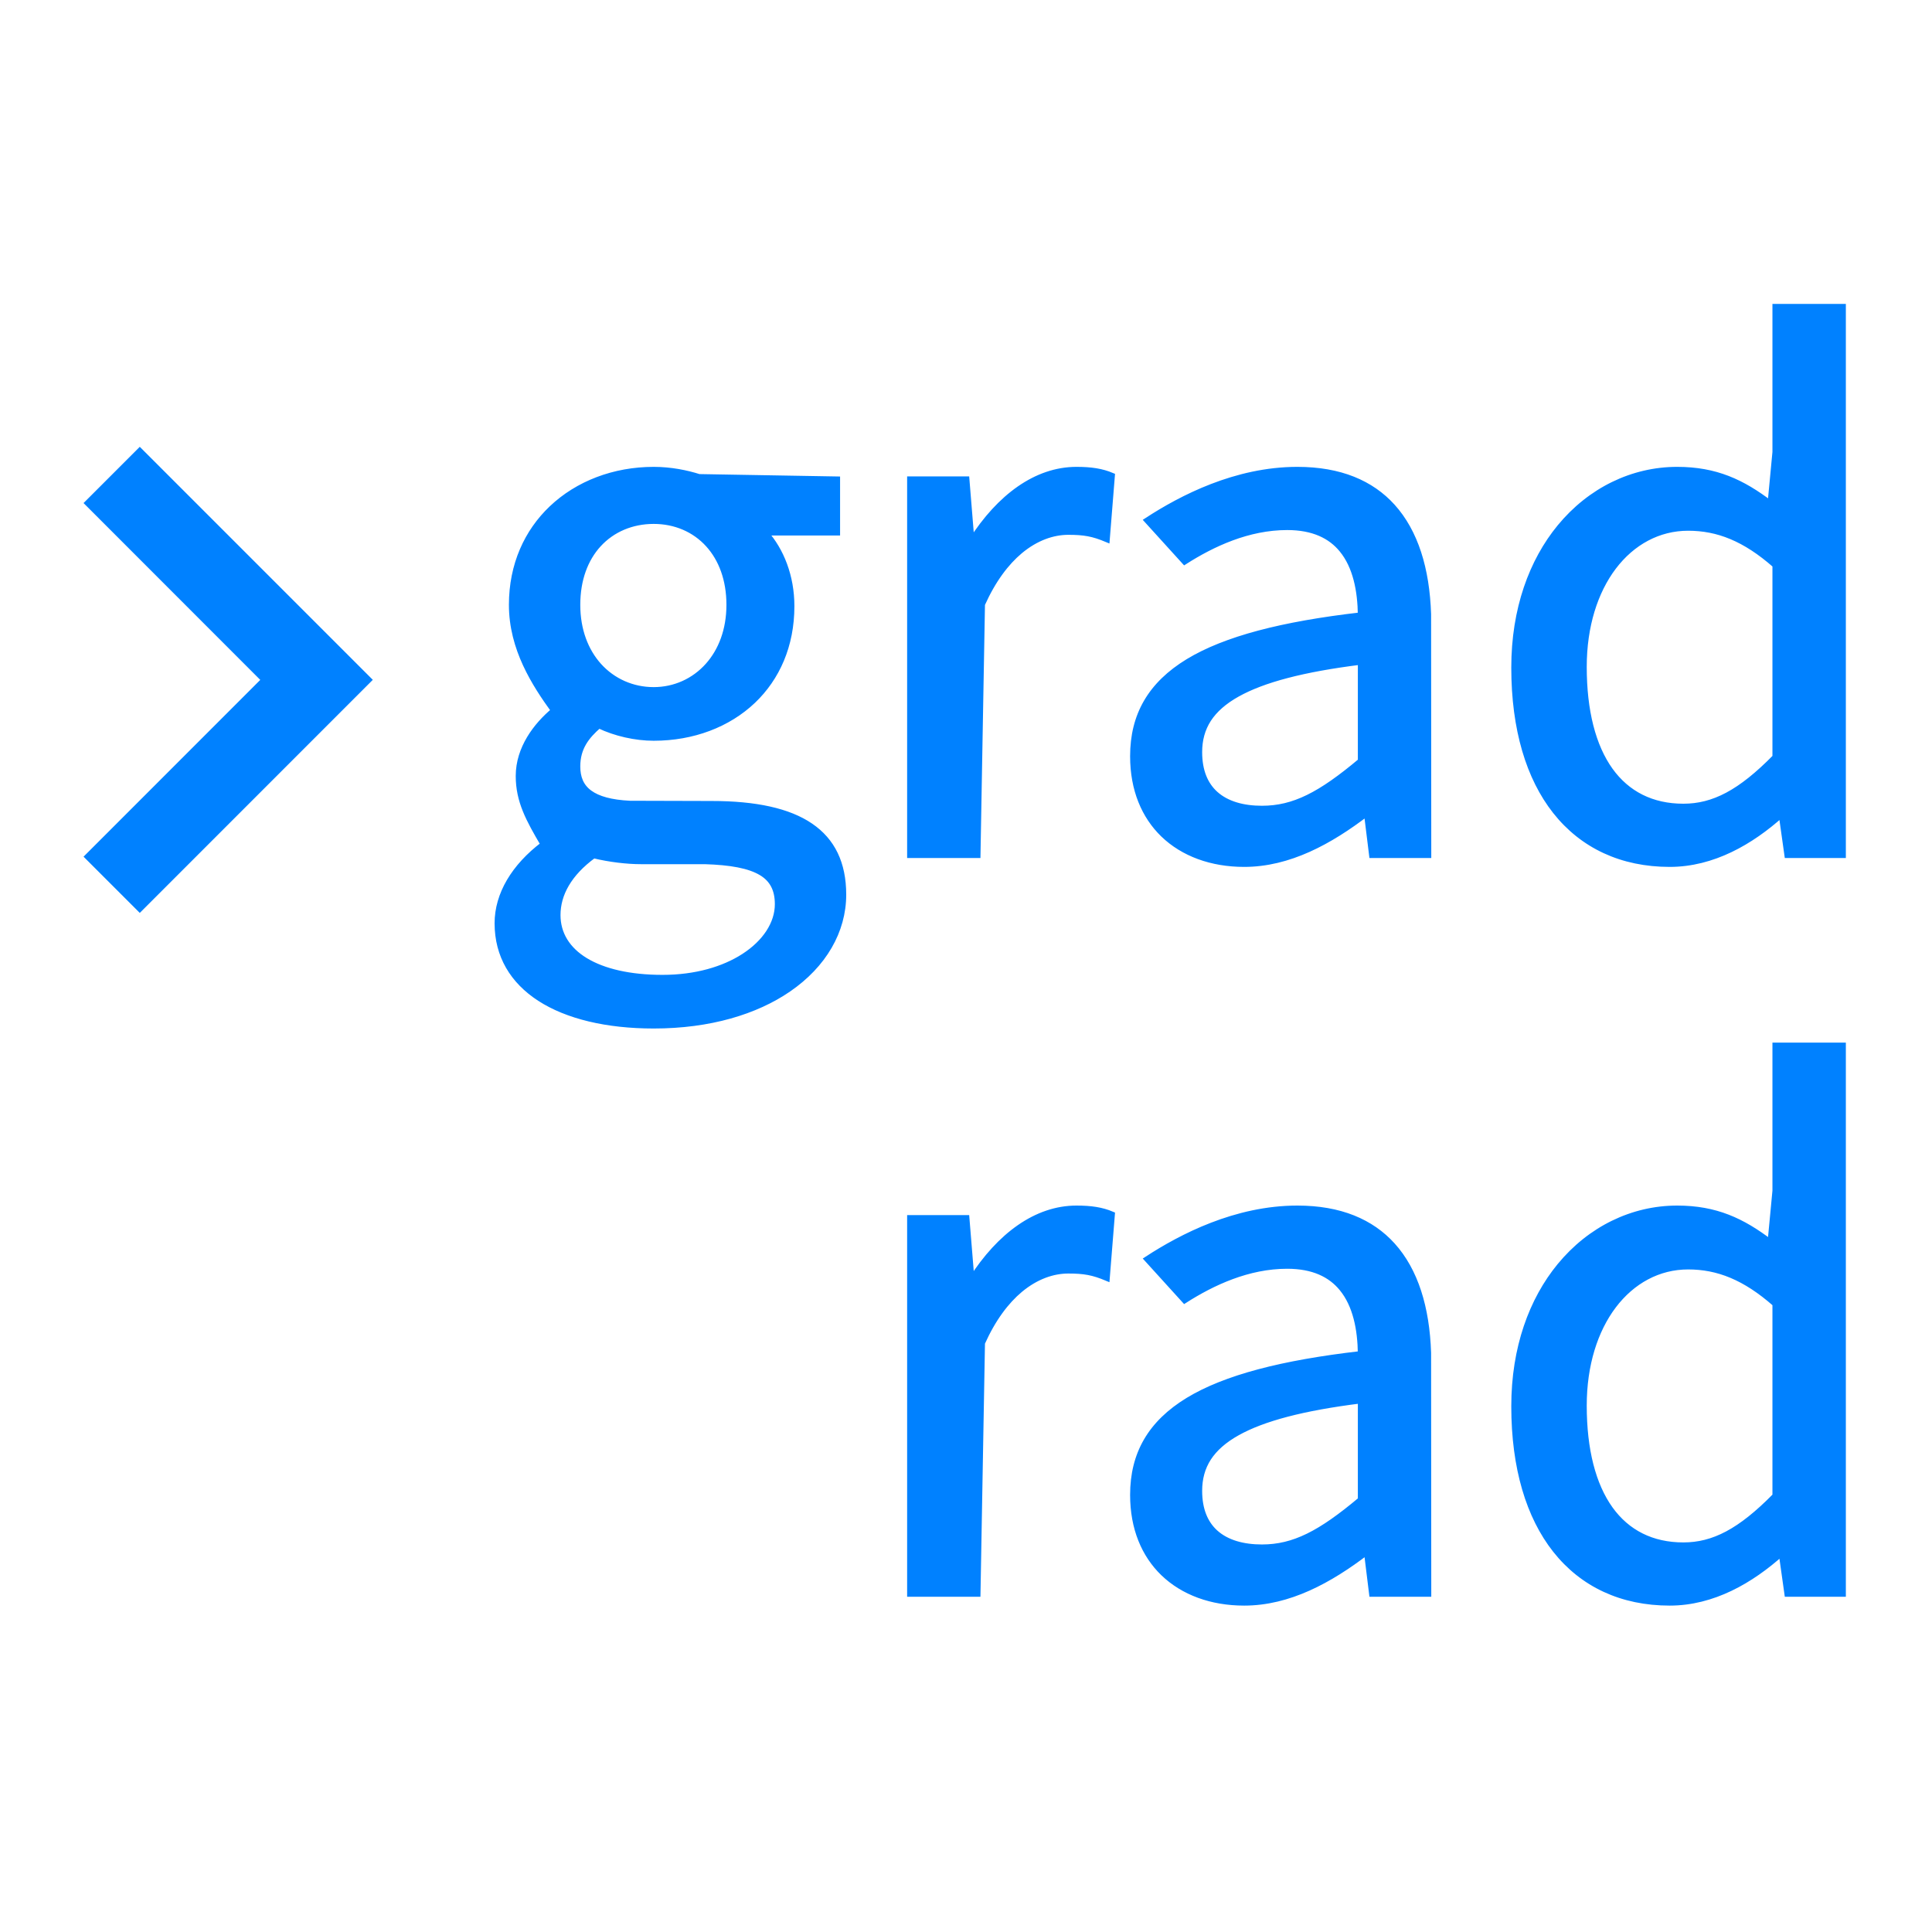
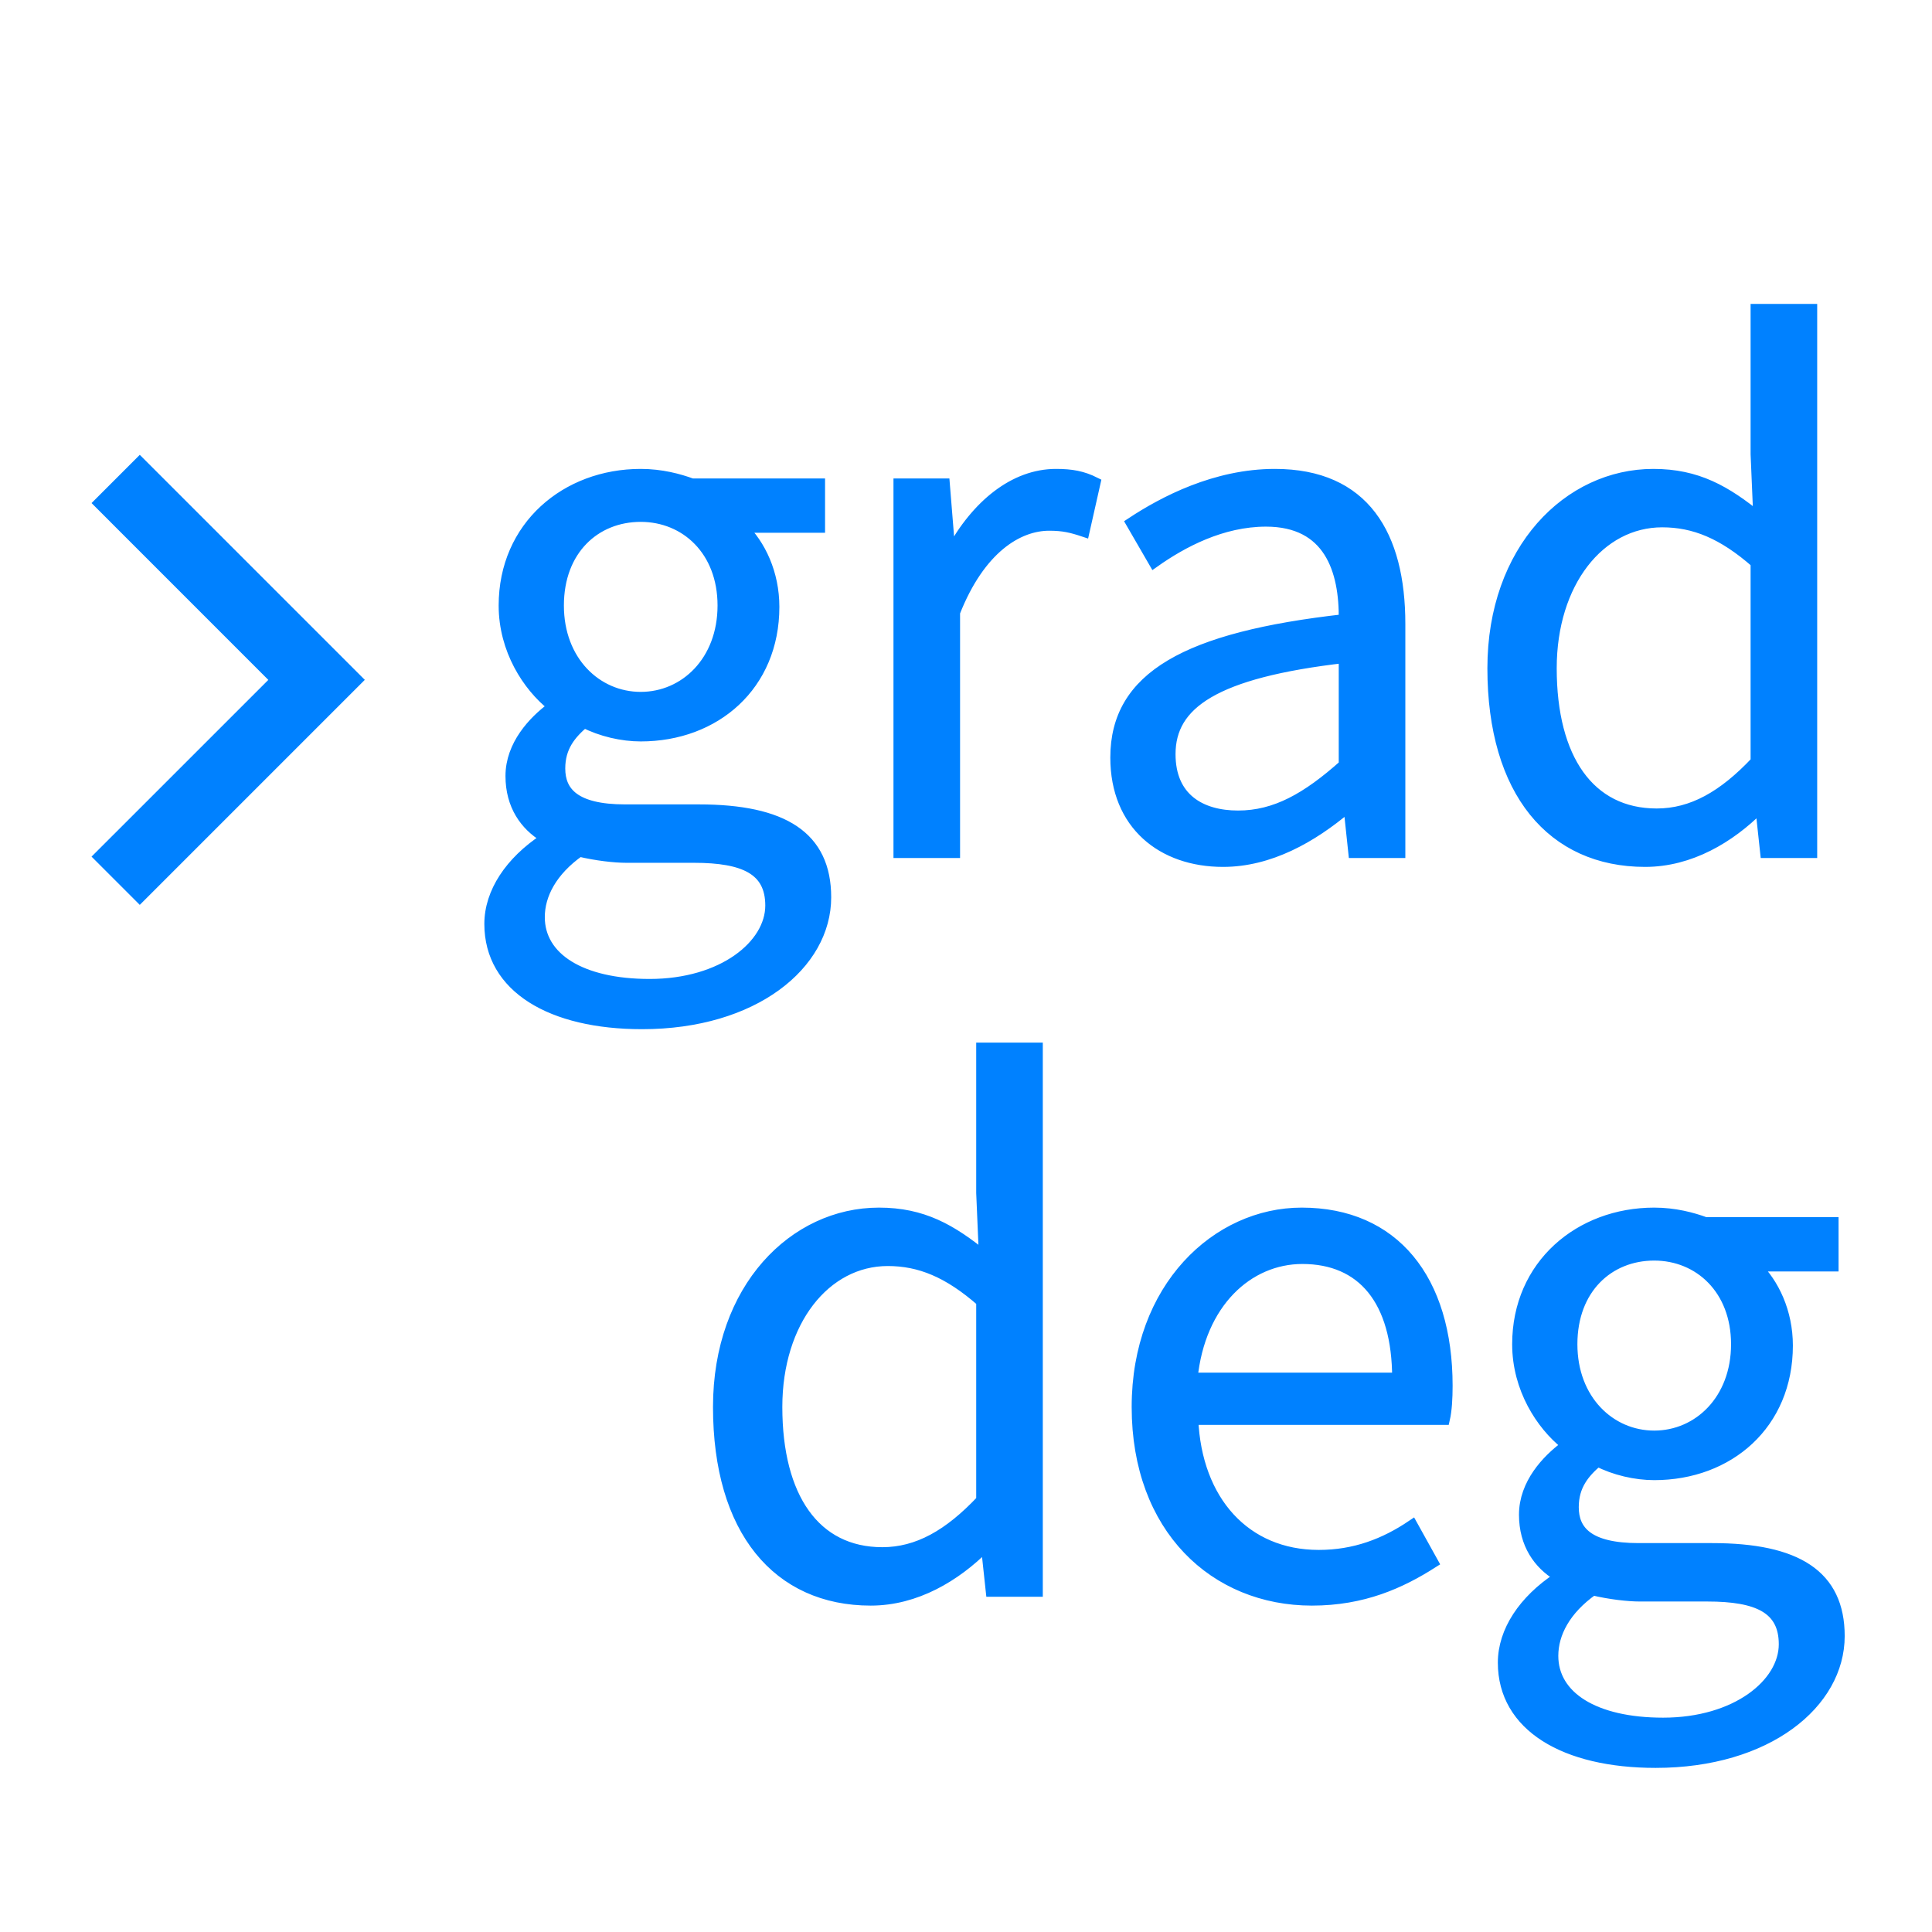
<svg xmlns="http://www.w3.org/2000/svg" width="34px" height="34px" viewBox="0 0 34 34" version="1.1">
-   <g id="科学计数模式" stroke="none" stroke-width="1" fill="none" fill-rule="evenodd">
-     <g id="计算器-切图dark" transform="translate(-453, -1013)" fill="#0081FF" fill-rule="nonzero" stroke="#0081FF" stroke-width="0.1">
-       <g id="grad_press" transform="translate(453, 1013)">
-         <path d="M22.832,21.266 C23.582,21.266 24.132,21.502 24.506,21.916 C24.908,22.361 25.109,23.012 25.135,23.809 L25.135,23.809 L25.138,28.05 L24.144,28.05 L24.053,27.313 C23.402,27.811 22.683,28.206 21.896,28.206 C21.321,28.206 20.822,28.023 20.471,27.684 C20.138,27.361 19.938,26.896 19.938,26.308 C19.938,25.587 20.249,25.045 20.911,24.642 C21.564,24.246 22.563,23.986 23.946,23.827 C23.941,23.391 23.858,22.968 23.617,22.674 C23.418,22.43 23.111,22.278 22.652,22.278 C21.965,22.278 21.339,22.571 20.847,22.885 L20.847,22.885 L20.187,22.158 C20.792,21.764 21.748,21.266 22.832,21.266 Z M23.946,24.648 C22.925,24.775 22.226,24.962 21.775,25.214 C21.542,25.344 21.377,25.491 21.268,25.657 C21.156,25.83 21.106,26.023 21.106,26.236 C21.106,26.569 21.21,26.809 21.387,26.97 C21.588,27.152 21.879,27.23 22.208,27.23 C22.772,27.23 23.238,26.987 23.946,26.393 L23.946,24.648 Z M32.434,18.398 L32.434,28.05 L31.453,28.05 L31.352,27.333 C30.814,27.816 30.143,28.206 29.384,28.206 C28.541,28.206 27.85,27.882 27.372,27.276 C26.909,26.689 26.646,25.835 26.646,24.748 C26.646,23.719 26.959,22.876 27.451,22.277 C27.985,21.628 28.729,21.266 29.516,21.266 C30.194,21.266 30.661,21.486 31.156,21.863 L31.156,21.863 L31.242,20.956 L31.242,18.398 L32.434,18.398 Z M29.708,22.29 C29.187,22.29 28.724,22.543 28.394,22.98 C28.07,23.41 27.874,24.016 27.874,24.736 C27.874,25.513 28.033,26.133 28.337,26.557 C28.634,26.97 29.069,27.194 29.624,27.194 C30.155,27.194 30.626,26.951 31.242,26.324 L31.242,22.946 C30.708,22.476 30.232,22.29 29.708,22.29 Z M18.944,21.266 C18.236,21.266 17.591,21.745 17.098,22.516 L17.01,21.434 L16.014,21.434 L16.014,28.05 L17.205,28.05 L17.284,23.634 C17.477,23.204 17.708,22.901 17.95,22.698 C18.235,22.46 18.534,22.362 18.8,22.362 C19.081,22.362 19.236,22.39 19.48,22.492 L19.57,21.371 C19.388,21.294 19.198,21.266 18.944,21.266 Z M11.504,8.266 C11.806,8.266 12.084,8.324 12.302,8.393 L12.302,8.393 L14.734,8.435 L14.734,9.374 L13.469,9.374 C13.745,9.684 13.93,10.14 13.93,10.668 C13.93,11.362 13.673,11.93 13.253,12.331 C12.813,12.75 12.194,12.986 11.504,12.986 C11.184,12.986 10.829,12.906 10.54,12.767 C10.324,12.955 10.162,13.157 10.162,13.488 C10.162,13.679 10.22,13.841 10.378,13.955 C10.524,14.061 10.752,14.126 11.085,14.142 L11.085,14.142 L12.524,14.146 C13.3,14.146 13.879,14.273 14.263,14.535 C14.648,14.797 14.842,15.195 14.842,15.744 C14.842,16.385 14.496,16.982 13.875,17.408 C13.301,17.802 12.491,18.05 11.504,18.05 C10.677,18.05 9.982,17.883 9.498,17.57 C9.026,17.263 8.754,16.818 8.754,16.248 C8.754,15.74 9.048,15.25 9.563,14.86 C9.305,14.42 9.126,14.098 9.126,13.656 C9.126,13.169 9.436,12.765 9.747,12.505 C9.408,12.036 9.006,11.415 9.006,10.644 C9.006,9.938 9.277,9.358 9.708,8.948 C10.167,8.511 10.809,8.266 11.504,8.266 Z M10.447,15.054 C10.009,15.374 9.814,15.738 9.814,16.104 C9.814,16.438 9.987,16.713 10.301,16.904 C10.621,17.098 11.083,17.206 11.66,17.206 C12.247,17.206 12.739,17.058 13.093,16.829 C13.467,16.587 13.686,16.254 13.686,15.912 C13.686,15.657 13.596,15.477 13.4,15.359 C13.188,15.231 12.859,15.172 12.402,15.158 L11.276,15.158 C11.039,15.158 10.732,15.123 10.447,15.054 Z M11.504,9.17 C11.122,9.17 10.777,9.314 10.532,9.582 C10.302,9.834 10.162,10.194 10.162,10.644 C10.162,11.09 10.306,11.456 10.539,11.716 C10.785,11.989 11.129,12.142 11.504,12.142 C11.873,12.142 12.215,11.988 12.459,11.714 C12.69,11.455 12.834,11.089 12.834,10.644 C12.834,10.198 12.695,9.836 12.465,9.582 C12.224,9.316 11.884,9.17 11.504,9.17 Z M2.46,7.934 L1.541,8.853 L4.651,11.965 L1.541,15.076 L2.46,15.995 L6.49,11.964 L2.46,7.934 Z M22.832,8.266 C23.582,8.266 24.132,8.502 24.506,8.916 C24.908,9.361 25.109,10.012 25.135,10.809 L25.135,10.809 L25.138,15.05 L24.144,15.05 L24.053,14.313 C23.402,14.811 22.683,15.206 21.896,15.206 C21.321,15.206 20.822,15.023 20.471,14.684 C20.138,14.361 19.938,13.896 19.938,13.308 C19.938,12.587 20.249,12.045 20.911,11.642 C21.564,11.246 22.563,10.986 23.946,10.827 C23.941,10.391 23.858,9.968 23.617,9.674 C23.418,9.43 23.111,9.278 22.652,9.278 C21.965,9.278 21.339,9.571 20.847,9.885 L20.847,9.885 L20.187,9.158 C20.792,8.764 21.748,8.266 22.832,8.266 Z M23.946,11.648 C22.925,11.775 22.226,11.962 21.775,12.214 C21.542,12.344 21.377,12.491 21.268,12.657 C21.156,12.83 21.106,13.023 21.106,13.236 C21.106,13.569 21.21,13.809 21.387,13.97 C21.588,14.152 21.879,14.23 22.208,14.23 C22.772,14.23 23.238,13.987 23.946,13.393 L23.946,11.648 Z M32.434,5.398 L32.434,15.05 L31.453,15.05 L31.352,14.333 C30.814,14.816 30.143,15.206 29.384,15.206 C28.541,15.206 27.85,14.882 27.372,14.276 C26.909,13.689 26.646,12.835 26.646,11.748 C26.646,10.719 26.959,9.876 27.451,9.277 C27.985,8.628 28.729,8.266 29.516,8.266 C30.194,8.266 30.661,8.486 31.156,8.863 L31.156,8.863 L31.242,7.956 L31.242,5.398 L32.434,5.398 Z M29.708,9.29 C29.187,9.29 28.724,9.543 28.394,9.98 C28.07,10.41 27.874,11.016 27.874,11.736 C27.874,12.513 28.033,13.133 28.337,13.557 C28.634,13.97 29.069,14.194 29.624,14.194 C30.155,14.194 30.626,13.951 31.242,13.324 L31.242,9.946 C30.708,9.476 30.232,9.29 29.708,9.29 Z M18.944,8.266 C18.236,8.266 17.591,8.745 17.098,9.516 L17.01,8.434 L16.014,8.434 L16.014,15.05 L17.205,15.05 L17.284,10.634 C17.477,10.204 17.708,9.901 17.95,9.698 C18.235,9.46 18.534,9.362 18.8,9.362 C19.081,9.362 19.236,9.39 19.48,9.492 L19.57,8.371 C19.388,8.294 19.198,8.266 18.944,8.266 Z" id="形状结合" />
+   <g id="页面-1" stroke="none" stroke-width="1" fill="none" fill-rule="evenodd">
+     <g id="画板" transform="translate(-194, -160)">
+       <g id="grad_press_dark" transform="translate(193.0556, 160)">
+         <path d="M30.056,21.352 C30.416,21.352 30.728,21.436 30.956,21.52 L30.956,21.52 L33.2,21.52 L33.2,22.276 L31.832,22.276 C32.156,22.588 32.396,23.092 32.396,23.68 C32.396,25.06 31.364,25.948 30.056,25.948 C29.732,25.948 29.36,25.864 29.06,25.708 C28.82,25.912 28.628,26.14 28.628,26.524 C28.628,26.944 28.892,27.256 29.78,27.256 L29.78,27.256 L31.076,27.256 C32.564,27.256 33.308,27.724 33.308,28.792 C33.308,29.968 32.048,31.012 30.08,31.012 C28.484,31.012 27.404,30.376 27.404,29.26 C27.404,28.708 27.764,28.168 28.364,27.772 L28.364,27.772 L28.364,27.724 C28.028,27.52 27.776,27.172 27.776,26.656 C27.776,26.116 28.172,25.696 28.496,25.456 L28.496,25.456 L28.496,25.408 C28.076,25.072 27.656,24.436 27.656,23.656 C27.656,22.264 28.748,21.352 30.056,21.352 Z M28.976,27.976 C28.484,28.324 28.268,28.744 28.268,29.14 C28.268,29.86 29,30.328 30.212,30.328 C31.508,30.328 32.348,29.632 32.348,28.936 C32.348,28.3 31.88,28.084 30.992,28.084 L30.992,28.084 L29.804,28.084 C29.6,28.084 29.276,28.048 28.976,27.976 Z M19.196,18.448 L19.196,28 L18.392,28 L18.308,27.22 L18.272,27.22 C17.756,27.736 17.06,28.156 16.268,28.156 C14.636,28.156 13.592,26.932 13.592,24.76 C13.592,22.672 14.924,21.352 16.412,21.352 C17.18,21.352 17.684,21.64 18.272,22.12 L18.272,22.12 L18.224,20.992 L18.224,18.448 L19.196,18.448 Z M23.852,21.352 C25.472,21.352 26.408,22.516 26.408,24.388 C26.408,24.604 26.396,24.82 26.36,24.976 L26.36,24.976 L21.932,24.976 C21.992,26.416 22.856,27.376 24.152,27.376 C24.788,27.376 25.316,27.172 25.796,26.848 L25.796,26.848 L26.156,27.496 C25.592,27.856 24.932,28.156 24.032,28.156 C22.328,28.156 20.96,26.896 20.96,24.76 C20.96,22.66 22.364,21.352 23.852,21.352 Z M16.568,22.18 C15.464,22.18 14.612,23.248 14.612,24.76 C14.612,26.356 15.284,27.328 16.472,27.328 C17.096,27.328 17.648,27.016 18.224,26.404 L18.224,26.404 L18.224,22.9 C17.636,22.384 17.132,22.18 16.568,22.18 Z M30.056,22.084 C29.252,22.084 28.604,22.672 28.604,23.656 C28.604,24.64 29.276,25.276 30.056,25.276 C30.836,25.276 31.508,24.64 31.508,23.656 C31.508,22.684 30.848,22.084 30.056,22.084 Z M23.864,22.144 C22.904,22.144 22.052,22.924 21.92,24.256 L21.92,24.256 L25.544,24.256 C25.544,22.876 24.92,22.144 23.864,22.144 Z M12.22,8.352 C12.58,8.352 12.892,8.436 13.12,8.52 L13.12,8.52 L15.364,8.52 L15.364,9.276 L13.996,9.276 C14.32,9.588 14.56,10.092 14.56,10.68 C14.56,12.06 13.528,12.948 12.22,12.948 C11.896,12.948 11.524,12.864 11.224,12.708 C10.984,12.912 10.792,13.14 10.792,13.524 C10.792,13.944 11.056,14.256 11.944,14.256 L11.944,14.256 L13.24,14.256 C14.728,14.256 15.472,14.724 15.472,15.792 C15.472,16.968 14.212,18.012 12.244,18.012 C10.648,18.012 9.568,17.376 9.568,16.26 C9.568,15.708 9.928,15.168 10.528,14.772 L10.528,14.772 L10.528,14.724 C10.192,14.52 9.94,14.172 9.94,13.656 C9.94,13.116 10.336,12.696 10.66,12.456 L10.66,12.456 L10.66,12.408 C10.24,12.072 9.82,11.436 9.82,10.656 C9.82,9.264 10.912,8.352 12.22,8.352 Z M11.14,14.976 C10.648,15.324 10.432,15.744 10.432,16.14 C10.432,16.86 11.164,17.328 12.376,17.328 C13.672,17.328 14.512,16.632 14.512,15.936 C14.512,15.3 14.044,15.084 13.156,15.084 L13.156,15.084 L11.968,15.084 C11.764,15.084 11.44,15.048 11.14,14.976 Z M23.38,8.352 C24.952,8.352 25.576,9.42 25.576,10.98 L25.576,10.98 L25.576,15 L24.772,15 L24.688,14.208 L24.652,14.208 C24.028,14.736 23.284,15.156 22.468,15.156 C21.4,15.156 20.584,14.508 20.584,13.332 C20.584,11.916 21.82,11.22 24.604,10.908 C24.616,10.032 24.34,9.168 23.224,9.168 C22.444,9.168 21.748,9.54 21.256,9.888 L21.256,9.888 L20.86,9.204 C21.424,8.832 22.336,8.352 23.38,8.352 Z M32.824,5.448 L32.824,15 L32.02,15 L31.936,14.22 L31.9,14.22 C31.384,14.736 30.688,15.156 29.896,15.156 C28.264,15.156 27.22,13.932 27.22,11.76 C27.22,9.672 28.552,8.352 30.04,8.352 C30.808,8.352 31.312,8.64 31.9,9.12 L31.9,9.12 L31.852,7.992 L31.852,5.448 L32.824,5.448 Z M19.528,8.352 C19.804,8.352 19.996,8.388 20.212,8.496 L20.212,8.496 L20.02,9.348 C19.804,9.276 19.66,9.24 19.408,9.24 C18.856,9.24 18.184,9.648 17.74,10.776 L17.74,10.776 L17.74,15 L16.768,15 L16.768,8.52 L17.56,8.52 L17.656,9.708 L17.692,9.708 C18.136,8.892 18.796,8.352 19.528,8.352 Z M24.604,11.568 C22.312,11.832 21.532,12.384 21.532,13.272 C21.532,14.052 22.072,14.364 22.732,14.364 C23.392,14.364 23.944,14.052 24.604,13.464 L24.604,13.464 Z M30.196,9.18 C29.092,9.18 28.24,10.248 28.24,11.76 C28.24,13.356 28.912,14.328 30.1,14.328 C30.724,14.328 31.276,14.016 31.852,13.404 L31.852,13.404 L31.852,9.9 C31.264,9.384 30.76,9.18 30.196,9.18 Z M12.22,9.084 C11.416,9.084 10.768,9.672 10.768,10.656 C10.768,11.64 11.44,12.276 12.22,12.276 C13,12.276 13.672,11.64 13.672,10.656 C13.672,9.684 13.012,9.084 12.22,9.084 Z" id="形状结合" stroke="#0081FF" stroke-width="0.2" fill="#0081FF" fill-rule="nonzero" />
+         <polygon id="down-copy-2" fill="#0081FF" fill-rule="nonzero" transform="translate(4.959798, 11.96447) rotate(-90) translate(-4.959798, -11.96447) " points="8.071 9.56 8.92 10.409 4.96 14.369 1 10.409 1.849 9.56 4.959 12.671" />
+         <rect id="矩形" x="0.944" y="0" width="34" height="34" />
      </g>
    </g>
  </g>
</svg>
